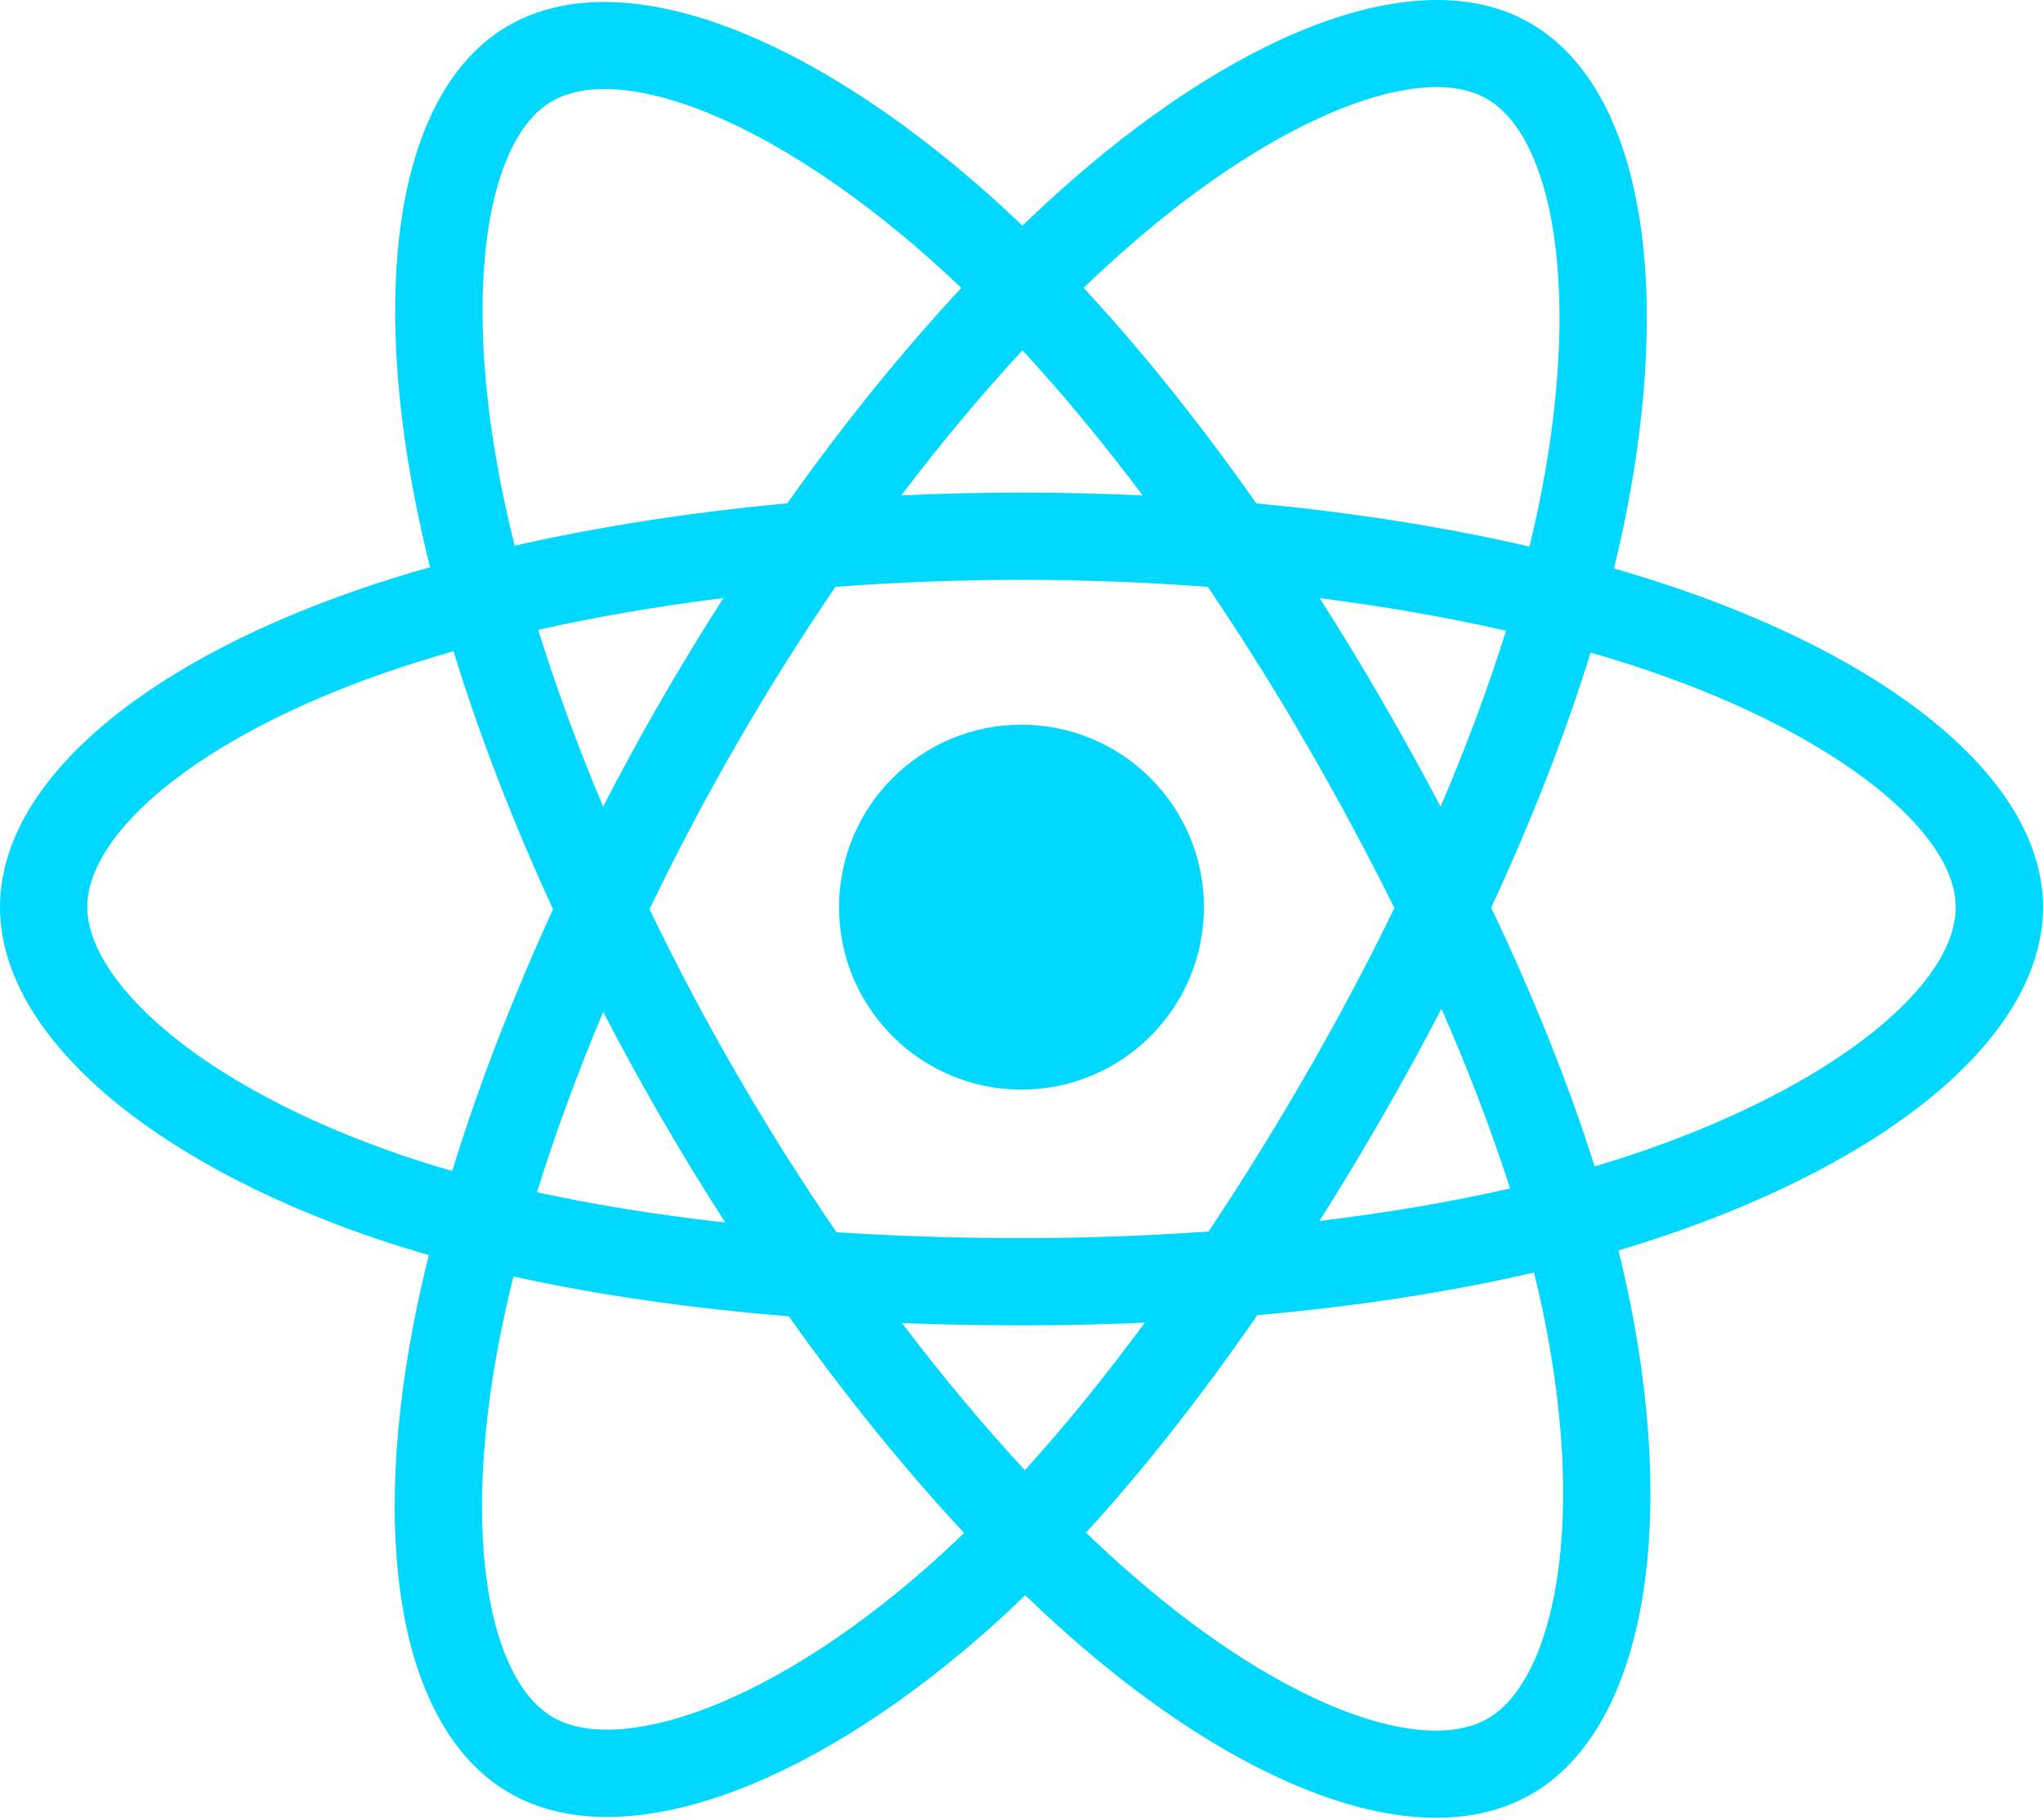
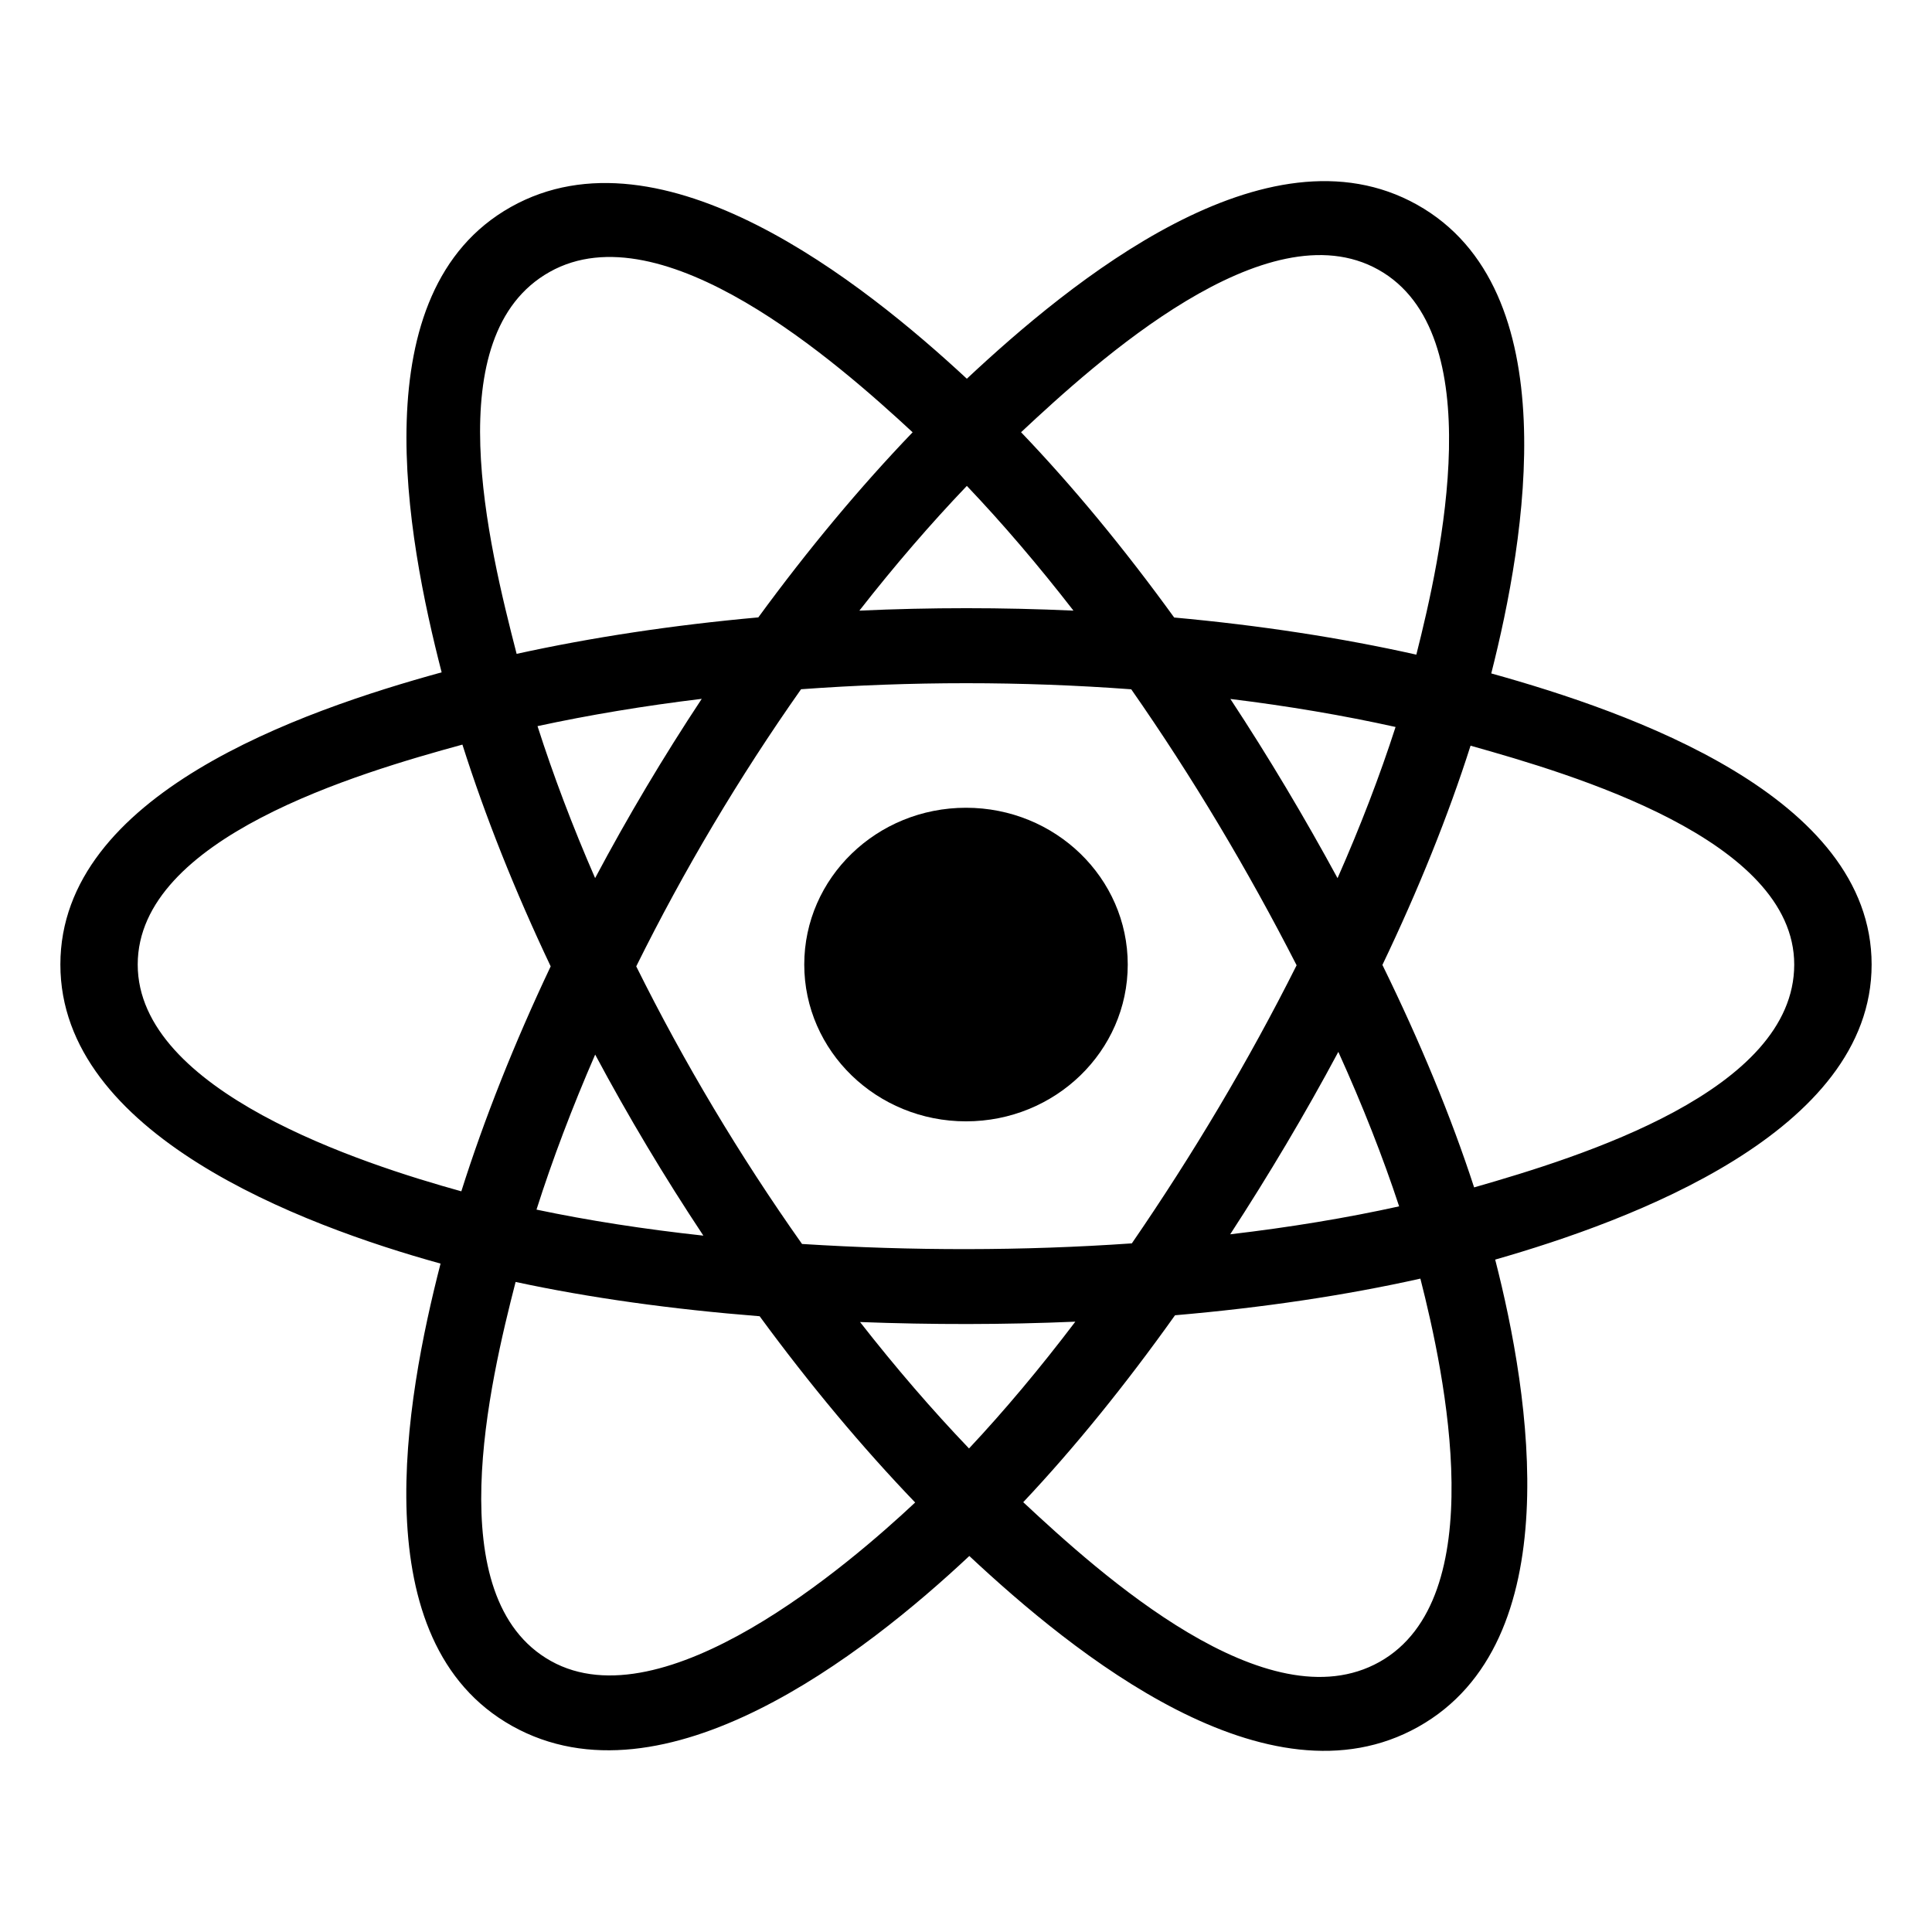
- <svg xmlns="http://www.w3.org/2000/svg" aria-hidden="true" role="img" class="iconify iconify--logos" width="35.93" height="32" preserveAspectRatio="xMidYMid meet" viewBox="0 0 256 228">
-   <path fill="#00D8FF" d="M210.483 73.824a171.49 171.49 0 0 0-8.24-2.597c.465-1.9.893-3.777 1.273-5.621c6.238-30.281 2.16-54.676-11.769-62.708c-13.355-7.7-35.196.329-57.254 19.526a171.23 171.23 0 0 0-6.375 5.848a155.866 155.866 0 0 0-4.241-3.917C100.759 3.829 77.587-4.822 63.673 3.233C50.33 10.957 46.379 33.89 51.995 62.588a170.974 170.974 0 0 0 1.892 8.48c-3.28.932-6.445 1.924-9.474 2.98C17.309 83.498 0 98.307 0 113.668c0 15.865 18.582 31.778 46.812 41.427a145.52 145.52 0 0 0 6.921 2.165a167.467 167.467 0 0 0-2.01 9.138c-5.354 28.2-1.173 50.591 12.134 58.266c13.744 7.926 36.812-.22 59.273-19.855a145.567 145.567 0 0 0 5.342-4.923a168.064 168.064 0 0 0 6.92 6.314c21.758 18.722 43.246 26.282 56.54 18.586c13.731-7.949 18.194-32.003 12.4-61.268a145.016 145.016 0 0 0-1.535-6.842c1.62-.48 3.21-.974 4.76-1.488c29.348-9.723 48.443-25.443 48.443-41.52c0-15.417-17.868-30.326-45.517-39.844Zm-6.365 70.984c-1.4.463-2.836.91-4.3 1.345c-3.24-10.257-7.612-21.163-12.963-32.432c5.106-11 9.31-21.767 12.459-31.957c2.619.758 5.16 1.557 7.61 2.4c23.69 8.156 38.14 20.213 38.14 29.504c0 9.896-15.606 22.743-40.946 31.14Zm-10.514 20.834c2.562 12.94 2.927 24.64 1.23 33.787c-1.524 8.219-4.59 13.698-8.382 15.893c-8.067 4.67-25.32-1.4-43.927-17.412a156.726 156.726 0 0 1-6.437-5.87c7.214-7.889 14.423-17.06 21.459-27.246c12.376-1.098 24.068-2.894 34.671-5.345a134.17 134.17 0 0 1 1.386 6.193ZM87.276 214.515c-7.882 2.783-14.16 2.863-17.955.675c-8.075-4.657-11.432-22.636-6.853-46.752a156.923 156.923 0 0 1 1.869-8.499c10.486 2.32 22.093 3.988 34.498 4.994c7.084 9.967 14.501 19.128 21.976 27.15a134.668 134.668 0 0 1-4.877 4.492c-9.933 8.682-19.886 14.842-28.658 17.94ZM50.35 144.747c-12.483-4.267-22.792-9.812-29.858-15.863c-6.35-5.437-9.555-10.836-9.555-15.216c0-9.322 13.897-21.212 37.076-29.293c2.813-.98 5.757-1.905 8.812-2.773c3.204 10.42 7.406 21.315 12.477 32.332c-5.137 11.18-9.399 22.249-12.634 32.792a134.718 134.718 0 0 1-6.318-1.979Zm12.378-84.26c-4.811-24.587-1.616-43.134 6.425-47.789c8.564-4.958 27.502 2.111 47.463 19.835a144.318 144.318 0 0 1 3.841 3.545c-7.438 7.987-14.787 17.08-21.808 26.988c-12.04 1.116-23.565 2.908-34.161 5.309a160.342 160.342 0 0 1-1.76-7.887Zm110.427 27.268a347.8 347.8 0 0 0-7.785-12.803c8.168 1.033 15.994 2.404 23.343 4.08c-2.206 7.072-4.956 14.465-8.193 22.045a381.151 381.151 0 0 0-7.365-13.322Zm-45.032-43.861c5.044 5.465 10.096 11.566 15.065 18.186a322.04 322.04 0 0 0-30.257-.006c4.974-6.559 10.069-12.652 15.192-18.18ZM82.802 87.83a323.167 323.167 0 0 0-7.227 13.238c-3.184-7.553-5.909-14.98-8.134-22.152c7.304-1.634 15.093-2.97 23.209-3.984a321.524 321.524 0 0 0-7.848 12.897Zm8.081 65.352c-8.385-.936-16.291-2.203-23.593-3.793c2.26-7.3 5.045-14.885 8.298-22.6a321.187 321.187 0 0 0 7.257 13.246c2.594 4.48 5.28 8.868 8.038 13.147Zm37.542 31.03c-5.184-5.592-10.354-11.779-15.403-18.433c4.902.192 9.899.29 14.978.29c5.218 0 10.376-.117 15.453-.343c-4.985 6.774-10.018 12.97-15.028 18.486Zm52.198-57.817c3.422 7.8 6.306 15.345 8.596 22.52c-7.422 1.694-15.436 3.058-23.88 4.071a382.417 382.417 0 0 0 7.859-13.026a347.403 347.403 0 0 0 7.425-13.565Zm-16.898 8.101a358.557 358.557 0 0 1-12.281 19.815a329.4 329.4 0 0 1-23.444.823c-7.967 0-15.716-.248-23.178-.732a310.202 310.202 0 0 1-12.513-19.846h.001a307.41 307.41 0 0 1-10.923-20.627a310.278 310.278 0 0 1 10.89-20.637l-.001.001a307.318 307.318 0 0 1 12.413-19.761c7.613-.576 15.42-.876 23.31-.876H128c7.926 0 15.743.303 23.354.883a329.357 329.357 0 0 1 12.335 19.695a358.489 358.489 0 0 1 11.036 20.54a329.472 329.472 0 0 1-11 20.722Zm22.56-122.124c8.572 4.944 11.906 24.881 6.52 51.026c-.344 1.668-.73 3.367-1.15 5.09c-10.622-2.452-22.155-4.275-34.23-5.408c-7.034-10.017-14.323-19.124-21.64-27.008a160.789 160.789 0 0 1 5.888-5.4c18.9-16.447 36.564-22.941 44.612-18.3ZM128 90.808c12.625 0 22.86 10.235 22.86 22.86s-10.235 22.86-22.86 22.86s-22.86-10.235-22.86-22.86s10.235-22.86 22.86-22.86Z" />
+ <svg xmlns="http://www.w3.org/2000/svg" width="100px" height="100px" viewBox="0 0 32 32" fill="none">
+   <g id="SVGRepo_bgCarrier" stroke-width="0" />
+   <g id="SVGRepo_tracerCarrier" stroke-linecap="round" stroke-linejoin="round" stroke="#CCCCCC" stroke-width="0.448" />
+   <g id="SVGRepo_iconCarrier">
+     <path d="M18.679 15.976C18.679 14.541 17.48 13.379 16 13.379C14.521 13.379 13.321 14.541 13.321 15.976C13.321 17.41 14.521 18.573 16 18.573C17.48 18.573 18.679 17.41 18.679 15.976Z" fill="#000000" />
+     <path fill-rule="evenodd" clip-rule="evenodd" d="M24.7 11.154C25.266 8.925 25.977 4.791 23.47 3.39C20.975 1.995 17.728 4.668 16.014 6.273C14.304 4.684 10.966 2.022 8.462 3.428C5.968 4.828 6.737 8.893 7.315 11.136C4.988 11.776 1 13.156 1 15.976C1 18.787 4.984 20.289 7.297 20.929C6.717 23.184 5.986 27.191 8.483 28.588C10.997 29.993 14.325 27.395 16.055 25.772C17.781 27.386 20.997 30.002 23.492 28.601C25.996 27.196 25.344 23.118 24.765 20.863C27.007 20.221 31 18.752 31 15.976C31 13.184 26.99 11.792 24.7 11.154ZM24.416 19.667C24.037 18.502 23.524 17.262 22.897 15.982C23.495 14.732 23.988 13.509 24.357 12.351C26.036 12.823 29.718 13.901 29.718 15.976C29.718 18.07 26.185 19.159 24.416 19.667ZM22.85 27.526C20.988 28.571 18.222 26.07 16.948 24.881C17.793 23.984 18.638 22.942 19.462 21.785C20.913 21.66 22.283 21.456 23.526 21.178C23.933 22.773 24.72 26.476 22.85 27.526ZM9.124 27.511C7.261 26.47 8.113 22.895 8.54 21.233C9.768 21.497 11.129 21.686 12.582 21.801C13.412 22.933 14.282 23.974 15.158 24.886C14.075 25.901 10.995 28.557 9.124 27.511ZM2.281 15.976C2.281 13.874 5.942 12.803 7.659 12.333C8.035 13.517 8.527 14.754 9.121 16.006C8.519 17.277 8.02 18.534 7.641 19.732C6.004 19.278 2.281 18.079 2.281 15.976ZM9.104 4.504C10.973 3.454 13.875 6.01 15.116 7.16C14.244 8.068 13.383 9.101 12.56 10.226C11.149 10.353 9.799 10.557 8.557 10.83C8.091 9.021 7.236 5.552 9.104 4.504ZM20.379 11.577C21.337 11.694 22.254 11.85 23.115 12.041C22.856 12.844 22.534 13.684 22.154 14.545C21.604 13.533 21.014 12.542 20.379 11.577ZM16.014 8.048C16.605 8.669 17.197 9.362 17.78 10.114C16.599 10.06 15.415 10.06 14.234 10.114C14.817 9.368 15.414 8.676 16.014 8.048ZM9.857 14.544C9.483 13.686 9.164 12.842 8.903 12.027C9.759 11.842 10.672 11.69 11.623 11.575C10.987 12.537 10.397 13.528 9.857 14.544ZM11.65 20.466C10.668 20.359 9.741 20.215 8.886 20.035C9.15 19.206 9.477 18.343 9.858 17.467C10.406 18.493 11.005 19.494 11.65 20.466ZM16.05 23.991C15.442 23.356 14.836 22.653 14.245 21.897C15.433 21.942 16.623 21.942 17.811 21.891C17.227 22.661 16.637 23.365 16.05 23.991ZM22.167 17.422C22.568 18.308 22.906 19.166 23.174 19.981C22.304 20.173 21.365 20.328 20.376 20.444C21.015 19.461 21.615 18.454 22.167 17.422ZM18.747 20.594C16.93 20.72 15.102 20.719 13.284 20.604C12.251 19.142 11.331 17.603 10.538 16.006C11.328 14.412 12.24 12.876 13.268 11.416C15.088 11.283 16.918 11.282 18.737 11.417C19.756 12.877 20.668 14.409 21.476 15.988C20.677 17.581 19.759 19.12 18.747 20.594ZM22.83 4.467C24.701 5.513 23.868 9.227 23.459 10.843C22.215 10.564 20.863 10.357 19.448 10.228C18.624 9.09 17.77 8.055 16.912 7.159C18.169 5.984 20.978 3.431 22.83 4.467Z" fill="#000000" />
+   </g>
</svg>
